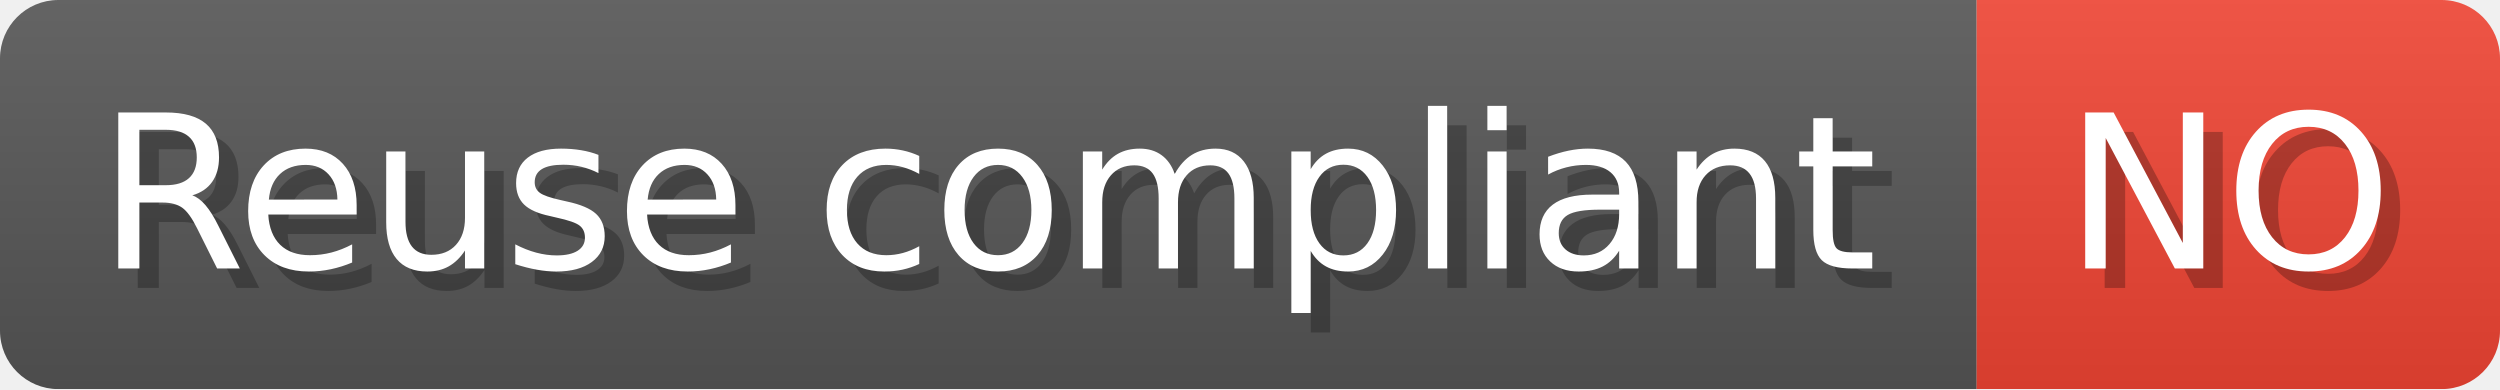
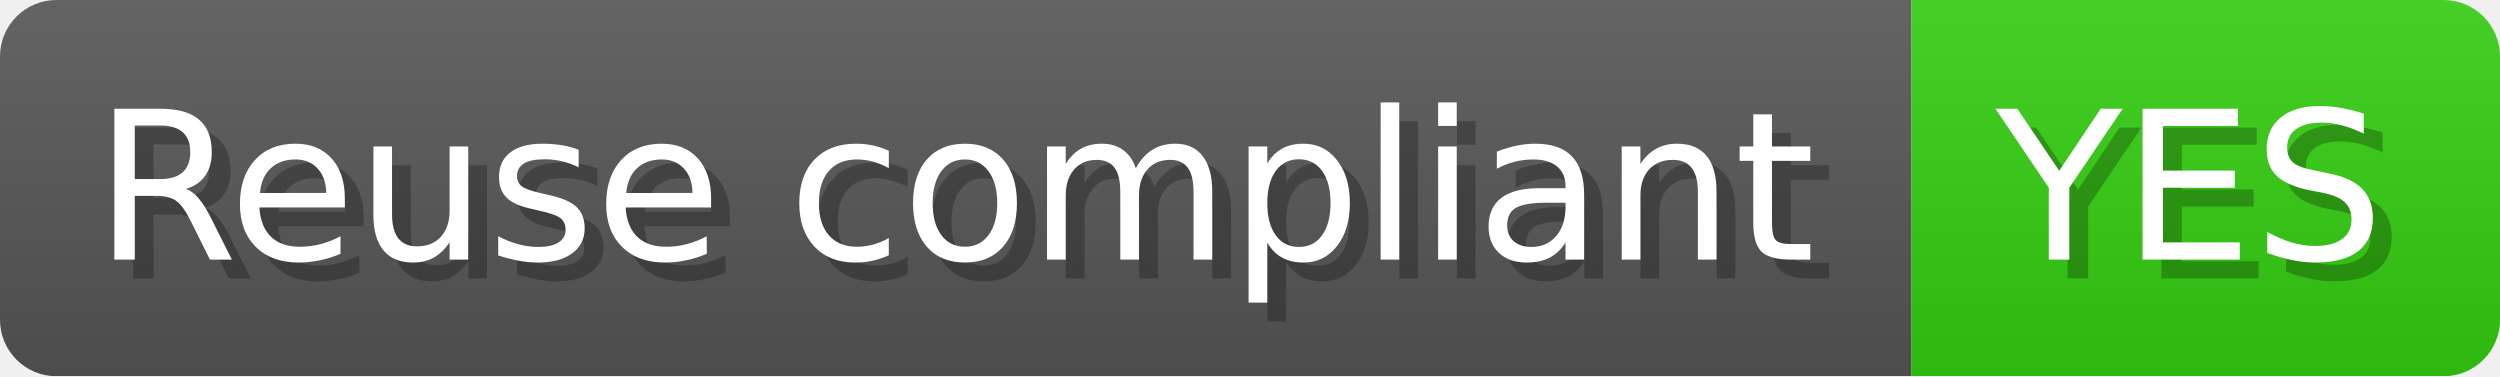
- <svg xmlns="http://www.w3.org/2000/svg" width="128.5" height="20" viewBox="0 0 1285 200" role="img" aria-label="Reuse compliant: NO">
+ <svg xmlns="http://www.w3.org/2000/svg" width="132.9" height="20" viewBox="0 0 1329 200" role="img" aria-label="Reuse compliant: YES">
  <linearGradient id="a" x2="0" y2="100%">
    <stop offset="0" stop-opacity=".1" stop-color="#EEE" />
    <stop offset="1" stop-opacity=".1" />
  </linearGradient>
  <mask id="m">
-     <rect width="1285" height="200" rx="30" fill="#FFF" />
+     <rect width="1329" height="200" rx="30" fill="#FFF" />
  </mask>
  <g mask="url(#m)">
    <rect width="1016" height="200" fill="#555" />
-     <rect width="269" height="200" fill="#E43" x="1016" />
-     <rect width="1285" height="200" fill="url(#a)" />
+     <rect width="313" height="200" fill="#3C1" x="1016" />
+     <rect width="1329" height="200" fill="url(#a)" />
  </g>
  <g aria-hidden="true" fill="#fff" text-anchor="start" font-family="Verdana,DejaVu Sans,sans-serif" font-size="110">
    <text x="60" y="148" textLength="916" fill="#000" opacity="0.25">Reuse compliant</text>
    <text x="50" y="138" textLength="916">Reuse compliant</text>
-     <text x="1071" y="148" textLength="169" fill="#000" opacity="0.25">NO</text>
-     <text x="1061" y="138" textLength="169">NO</text>
+     <text x="1071" y="148" textLength="213" fill="#000" opacity="0.25">YES</text>
+     <text x="1061" y="138" textLength="213">YES</text>
  </g>
</svg>
